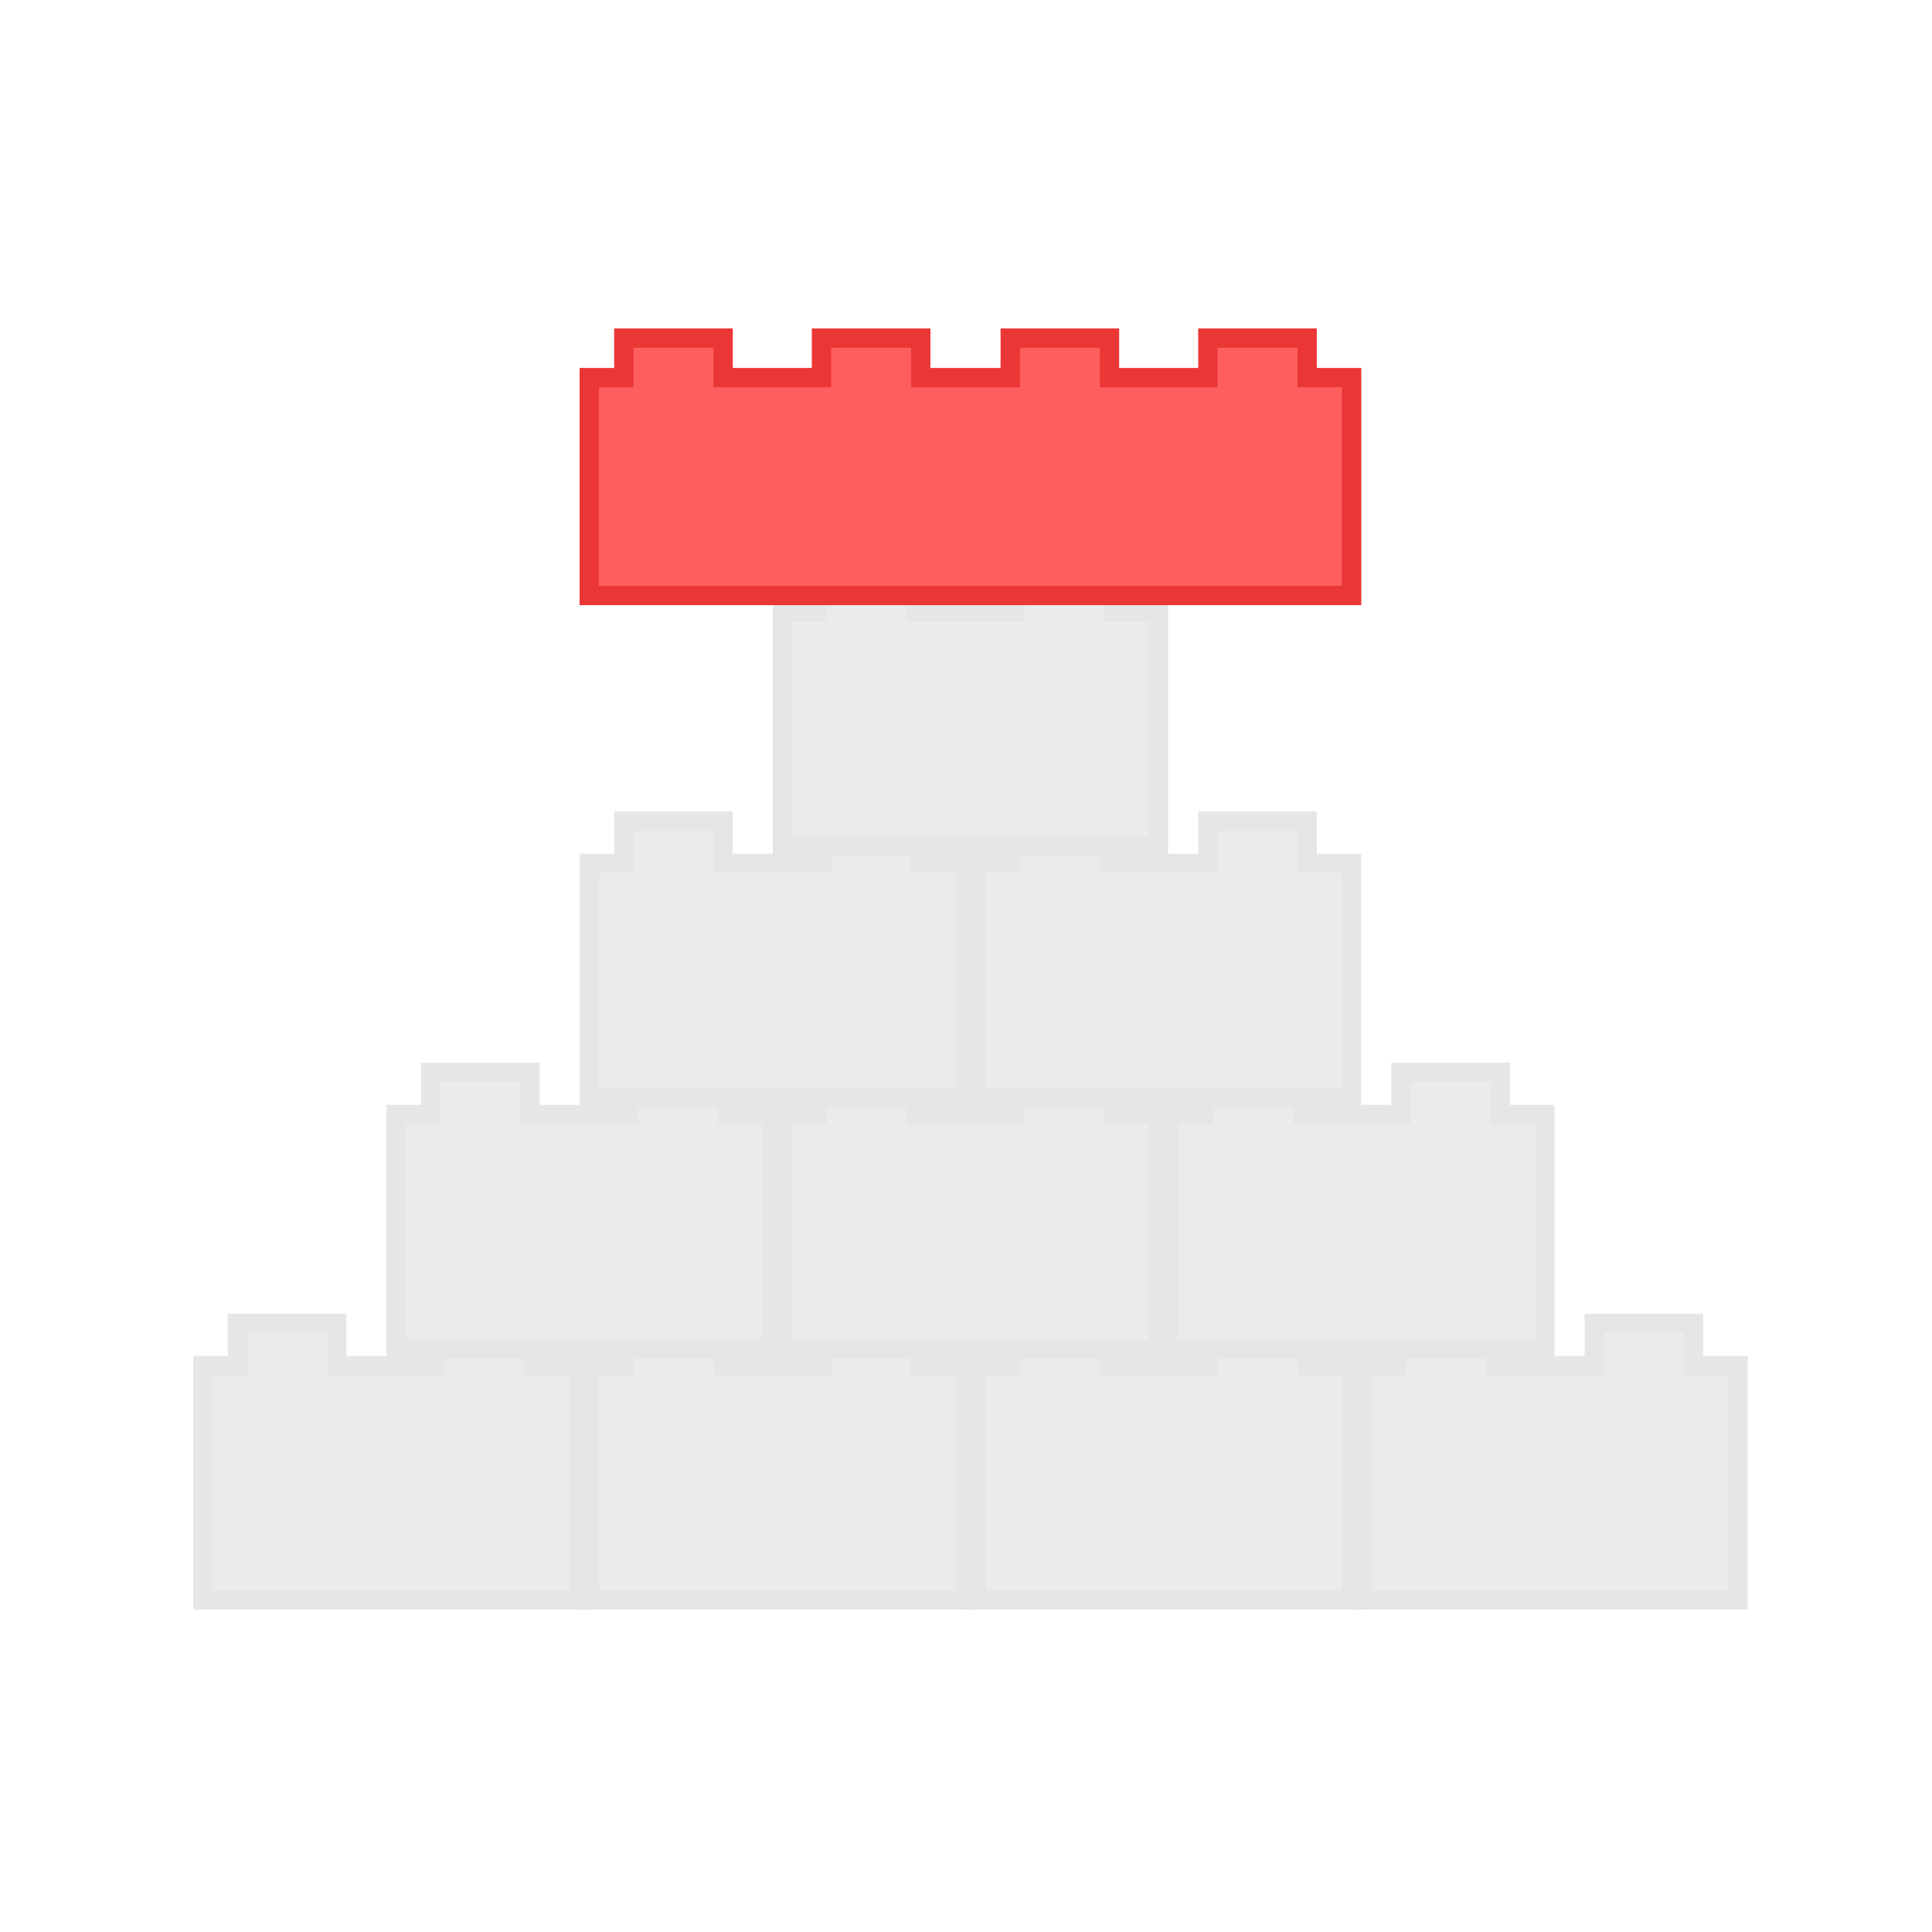
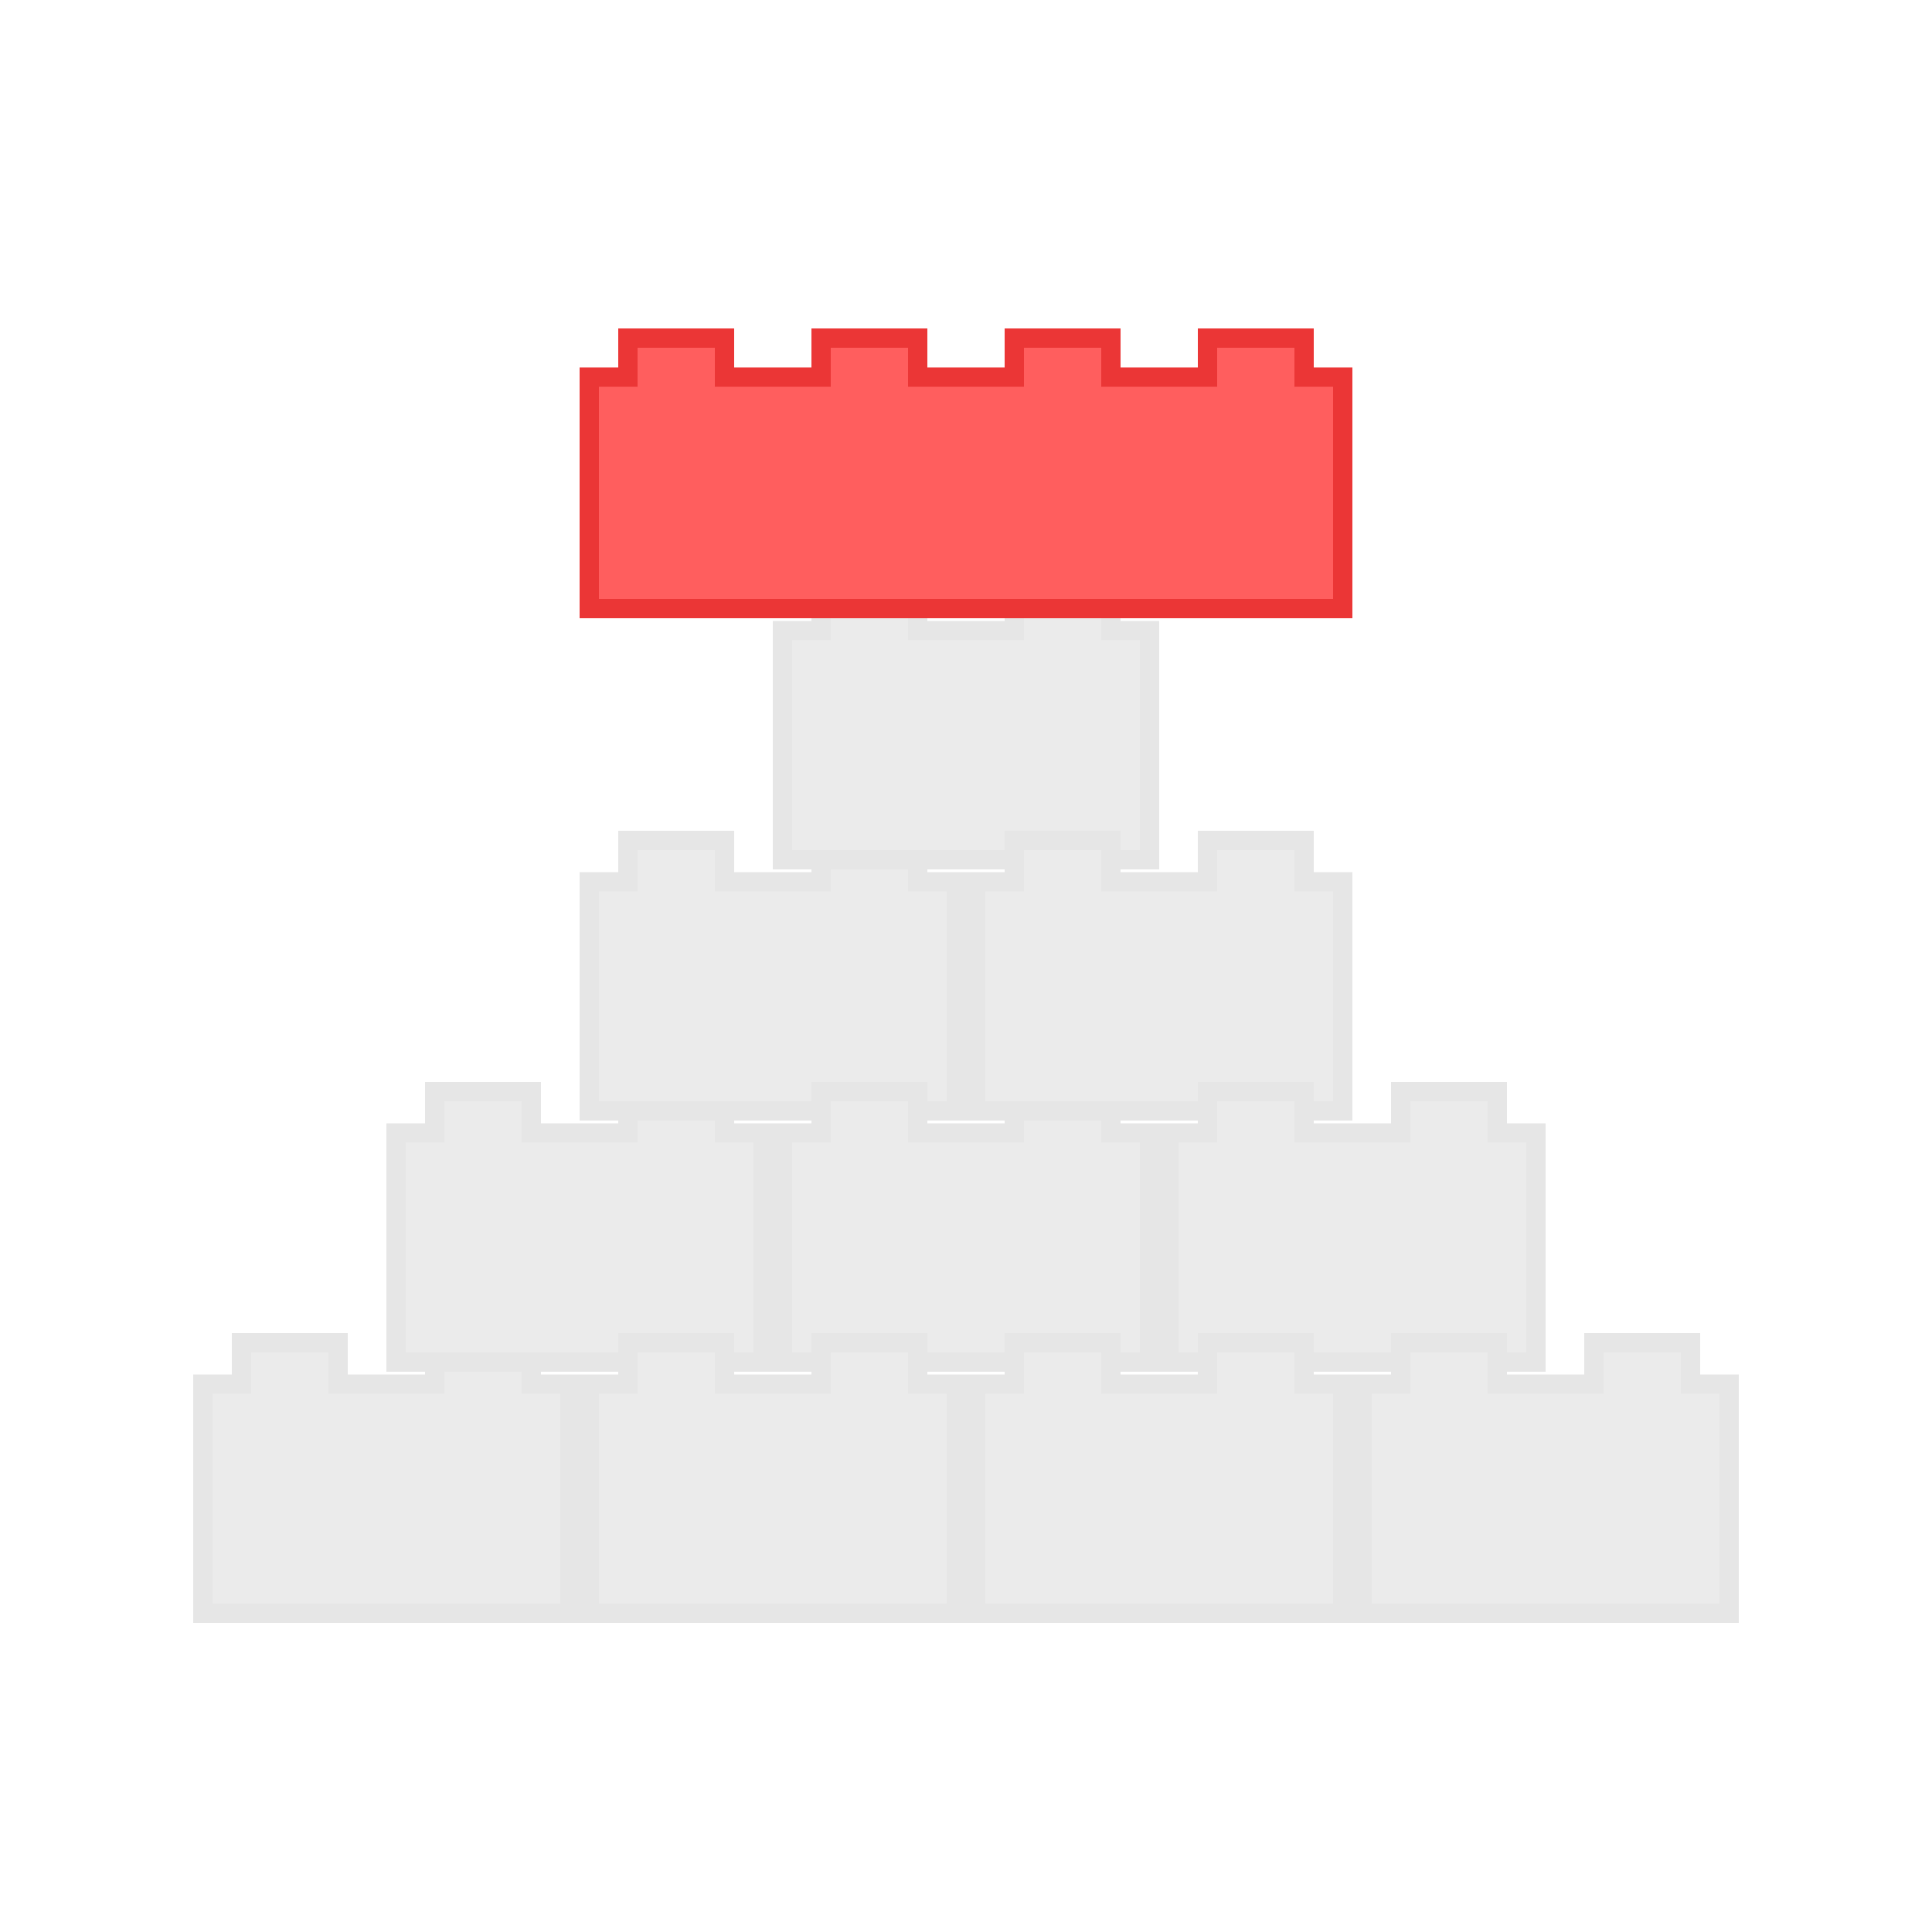
<svg xmlns="http://www.w3.org/2000/svg" width="100px" height="100px" viewBox="0 0 100 100" version="1.1">
  <defs />
  <g id="summit" stroke="none" stroke-width="1" fill="none" fill-rule="evenodd">
-     <g id="backdrop" transform="translate(10, 29)" fill="#EBEBEB" stroke="#E6E6E6">
-       <path d="M7.428,39.5 L2.29,39.5 L2.29,41.687 L0.5,41.687 L0.5,53.811 L19.959,53.811 L19.959,41.687 L17.657,41.687 L17.657,39.5 L12.52,39.5 L12.52,41.687 L7.428,41.687 L7.428,39.5 Z" id="Combined-Shape" />
-       <path d="M47.428,39.5 L42.29,39.5 L42.29,41.687 L40.5,41.687 L40.5,53.811 L59.959,53.811 L59.959,41.687 L57.657,41.687 L57.657,39.5 L52.52,39.5 L52.52,41.687 L47.428,41.687 L47.428,39.5 Z" id="Combined-Shape-Copy" />
-       <path d="M27.428,39.5 L22.29,39.5 L22.29,41.687 L20.5,41.687 L20.5,53.811 L39.959,53.811 L39.959,41.687 L37.657,41.687 L37.657,39.5 L32.52,39.5 L32.52,41.687 L27.428,41.687 L27.428,39.5 Z" id="Combined-Shape" />
-       <path d="M67.428,39.5 L62.29,39.5 L62.29,41.687 L60.5,41.687 L60.5,53.811 L79.959,53.811 L79.959,41.687 L77.657,41.687 L77.657,39.5 L72.52,39.5 L72.52,41.687 L67.428,41.687 L67.428,39.5 Z" id="Combined-Shape-Copy-2" />
-       <path d="M17.428,26.5 L12.29,26.5 L12.29,28.687 L10.5,28.687 L10.5,40.811 L29.959,40.811 L29.959,28.687 L27.657,28.687 L27.657,26.5 L22.52,26.5 L22.52,28.687 L17.428,28.687 L17.428,26.5 Z" id="Combined-Shape-Copy-3" />
-       <path d="M57.428,26.5 L52.29,26.5 L52.29,28.687 L50.5,28.687 L50.5,40.811 L69.959,40.811 L69.959,28.687 L67.657,28.687 L67.657,26.5 L62.52,26.5 L62.52,28.687 L57.428,28.687 L57.428,26.5 Z" id="Combined-Shape-Copy-4" />
-       <path d="M37.428,26.5 L32.29,26.5 L32.29,28.687 L30.5,28.687 L30.5,40.811 L49.959,40.811 L49.959,28.687 L47.657,28.687 L47.657,26.5 L42.52,26.5 L42.52,28.687 L37.428,28.687 L37.428,26.5 Z" id="Combined-Shape-Copy-5" />
-       <path d="M27.428,13.5 L22.29,13.5 L22.29,15.687 L20.5,15.687 L20.5,27.811 L39.959,27.811 L39.959,15.687 L37.657,15.687 L37.657,13.5 L32.52,13.5 L32.52,15.687 L27.428,15.687 L27.428,13.5 Z" id="Combined-Shape-Copy-6" />
-       <path d="M47.428,13.5 L42.29,13.5 L42.29,15.687 L40.5,15.687 L40.5,27.811 L59.959,27.811 L59.959,15.687 L57.657,15.687 L57.657,13.5 L52.52,13.5 L52.52,15.687 L47.428,15.687 L47.428,13.5 Z" id="Combined-Shape-Copy-7" />
-       <path d="M37.428,0.5 L32.29,0.5 L32.29,2.687 L30.5,2.687 L30.5,14.811 L49.959,14.811 L49.959,2.687 L47.657,2.687 L47.657,0.5 L42.52,0.5 L42.52,2.687 L37.428,2.687 L37.428,0.5 Z" id="Combined-Shape-Copy-6" />
+     <g id="2/gray" transform="translate(10, 69)" fill="#EBEBEB" stroke="#E6E6E6">
+       <path d="M7.5,0.5 L2.5,0.5 L2.5,2.643 L0.5,2.643 L0.5,14.5 L19.5,14.5 L19.5,2.643 L17.5,2.643 L17.5,0.5 L12.5,0.5 L12.5,2.643 L7.5,2.643 L7.5,0.5 Z" id="Combined-Shape" />
    </g>
-     <path d="M57.428,17.5 L52.29,17.5 L52.29,19.546 L47.658,19.546 L47.658,17.5 L42.52,17.5 L42.52,19.546 L37.428,19.546 L37.428,17.5 L32.29,17.5 L32.29,19.546 L30.5,19.546 L30.5,30.822 L69.96,30.822 L69.96,19.546 L67.658,19.546 L67.658,17.5 L62.52,17.5 L62.52,19.546 L57.428,19.546 L57.428,17.5 Z" id="Combined-Shape" stroke="#EB3636" fill="#FF5E5E" />
+     <g id="2/gray" transform="translate(20, 56)" fill="#EBEBEB" stroke="#E6E6E6">
+       <path d="M7.5,0.5 L2.5,0.5 L2.5,2.643 L0.5,2.643 L0.5,14.5 L19.5,14.5 L19.5,2.643 L17.5,2.643 L17.5,0.5 L12.5,0.5 L12.5,2.643 L7.5,2.643 L7.5,0.5 Z" id="Combined-Shape" />
+     </g>
+     <g id="2/gray" transform="translate(30, 43)" fill="#EBEBEB" stroke="#E6E6E6">
+       <path d="M7.5,0.5 L2.5,0.5 L2.5,2.643 L0.5,2.643 L0.5,14.5 L19.5,14.5 L19.5,2.643 L17.5,2.643 L17.5,0.5 L12.5,0.5 L12.5,2.643 L7.5,2.643 L7.5,0.5 Z" id="Combined-Shape" />
+     </g>
+     <g id="2/gray" transform="translate(40, 56)" fill="#EBEBEB" stroke="#E6E6E6">
+       <path d="M7.5,0.5 L2.5,0.5 L2.5,2.643 L0.5,2.643 L0.5,14.5 L19.5,14.5 L19.5,2.643 L17.5,2.643 L17.5,0.5 L12.5,0.5 L12.5,2.643 L7.5,2.643 L7.5,0.5 Z" id="Combined-Shape" />
+     </g>
+     <g id="2/gray" transform="translate(40, 30)" fill="#EBEBEB" stroke="#E6E6E6">
+       <path d="M7.5,0.5 L2.5,0.5 L2.5,2.643 L0.5,2.643 L0.5,14.5 L19.5,14.5 L19.5,2.643 L17.5,2.643 L17.5,0.5 L12.5,0.5 L12.5,2.643 L7.5,2.643 L7.5,0.5 Z" id="Combined-Shape" />
+     </g>
+     <g id="2/gray" transform="translate(50, 43)" fill="#EBEBEB" stroke="#E6E6E6">
+       <path d="M7.5,0.5 L2.5,0.5 L2.5,2.643 L0.5,2.643 L0.5,14.5 L19.5,14.5 L19.5,2.643 L17.5,2.643 L17.5,0.5 L12.5,0.5 L12.5,2.643 L7.5,2.643 L7.5,0.5 Z" id="Combined-Shape" />
+     </g>
+     <g id="2/gray" transform="translate(60, 56)" fill="#EBEBEB" stroke="#E6E6E6">
+       <path d="M7.5,0.5 L2.5,0.5 L2.5,2.643 L0.5,2.643 L0.5,14.5 L19.5,14.5 L19.5,2.643 L17.5,2.643 L17.5,0.5 L12.5,0.5 L12.5,2.643 L7.5,2.643 L7.5,0.5 Z" id="Combined-Shape" />
+     </g>
+     <g id="2/gray" transform="translate(30, 69)" fill="#EBEBEB" stroke="#E6E6E6">
+       <path d="M7.5,0.5 L2.5,0.5 L2.5,2.643 L0.5,2.643 L0.5,14.5 L19.5,14.5 L19.5,2.643 L17.5,2.643 L17.5,0.5 L12.5,0.5 L12.5,2.643 L7.5,2.643 L7.5,0.5 Z" id="Combined-Shape" />
+     </g>
+     <g id="2/gray" transform="translate(50, 69)" fill="#EBEBEB" stroke="#E6E6E6">
+       <path d="M7.5,0.5 L2.5,0.5 L2.5,2.643 L0.5,2.643 L0.5,14.5 L19.5,14.5 L19.5,2.643 L17.5,2.643 L17.5,0.5 L12.5,0.5 L12.5,2.643 L7.5,2.643 L7.5,0.5 Z" id="Combined-Shape" />
+     </g>
+     <g id="2/gray" transform="translate(70, 69)" fill="#EBEBEB" stroke="#E6E6E6">
+       <path d="M7.5,0.5 L2.5,0.5 L2.5,2.643 L0.5,2.643 L0.5,14.5 L19.5,14.5 L19.5,2.643 L17.5,2.643 L17.5,0.5 L12.5,0.5 L12.5,2.643 L7.5,2.643 L7.5,0.5 Z" id="Combined-Shape" />
+     </g>
+     <g id="4/red" transform="translate(30, 17)" fill="#FF5E5E" stroke="#EB3636">
+       <path d="M37.5,0.5 L32.5,0.5 L32.5,2.519 L27.5,2.519 L27.5,0.5 L22.5,0.5 L22.5,2.519 L17.5,2.519 L17.5,0.5 L12.5,0.5 L12.5,2.519 L7.5,2.519 L7.5,0.5 L2.5,0.5 L2.5,2.519 L0.5,2.519 L0.5,14.5 L39.5,14.5 L39.5,2.519 L37.5,2.519 L37.5,0.5 Z" id="Combined-Shape" />
+     </g>
  </g>
</svg>
